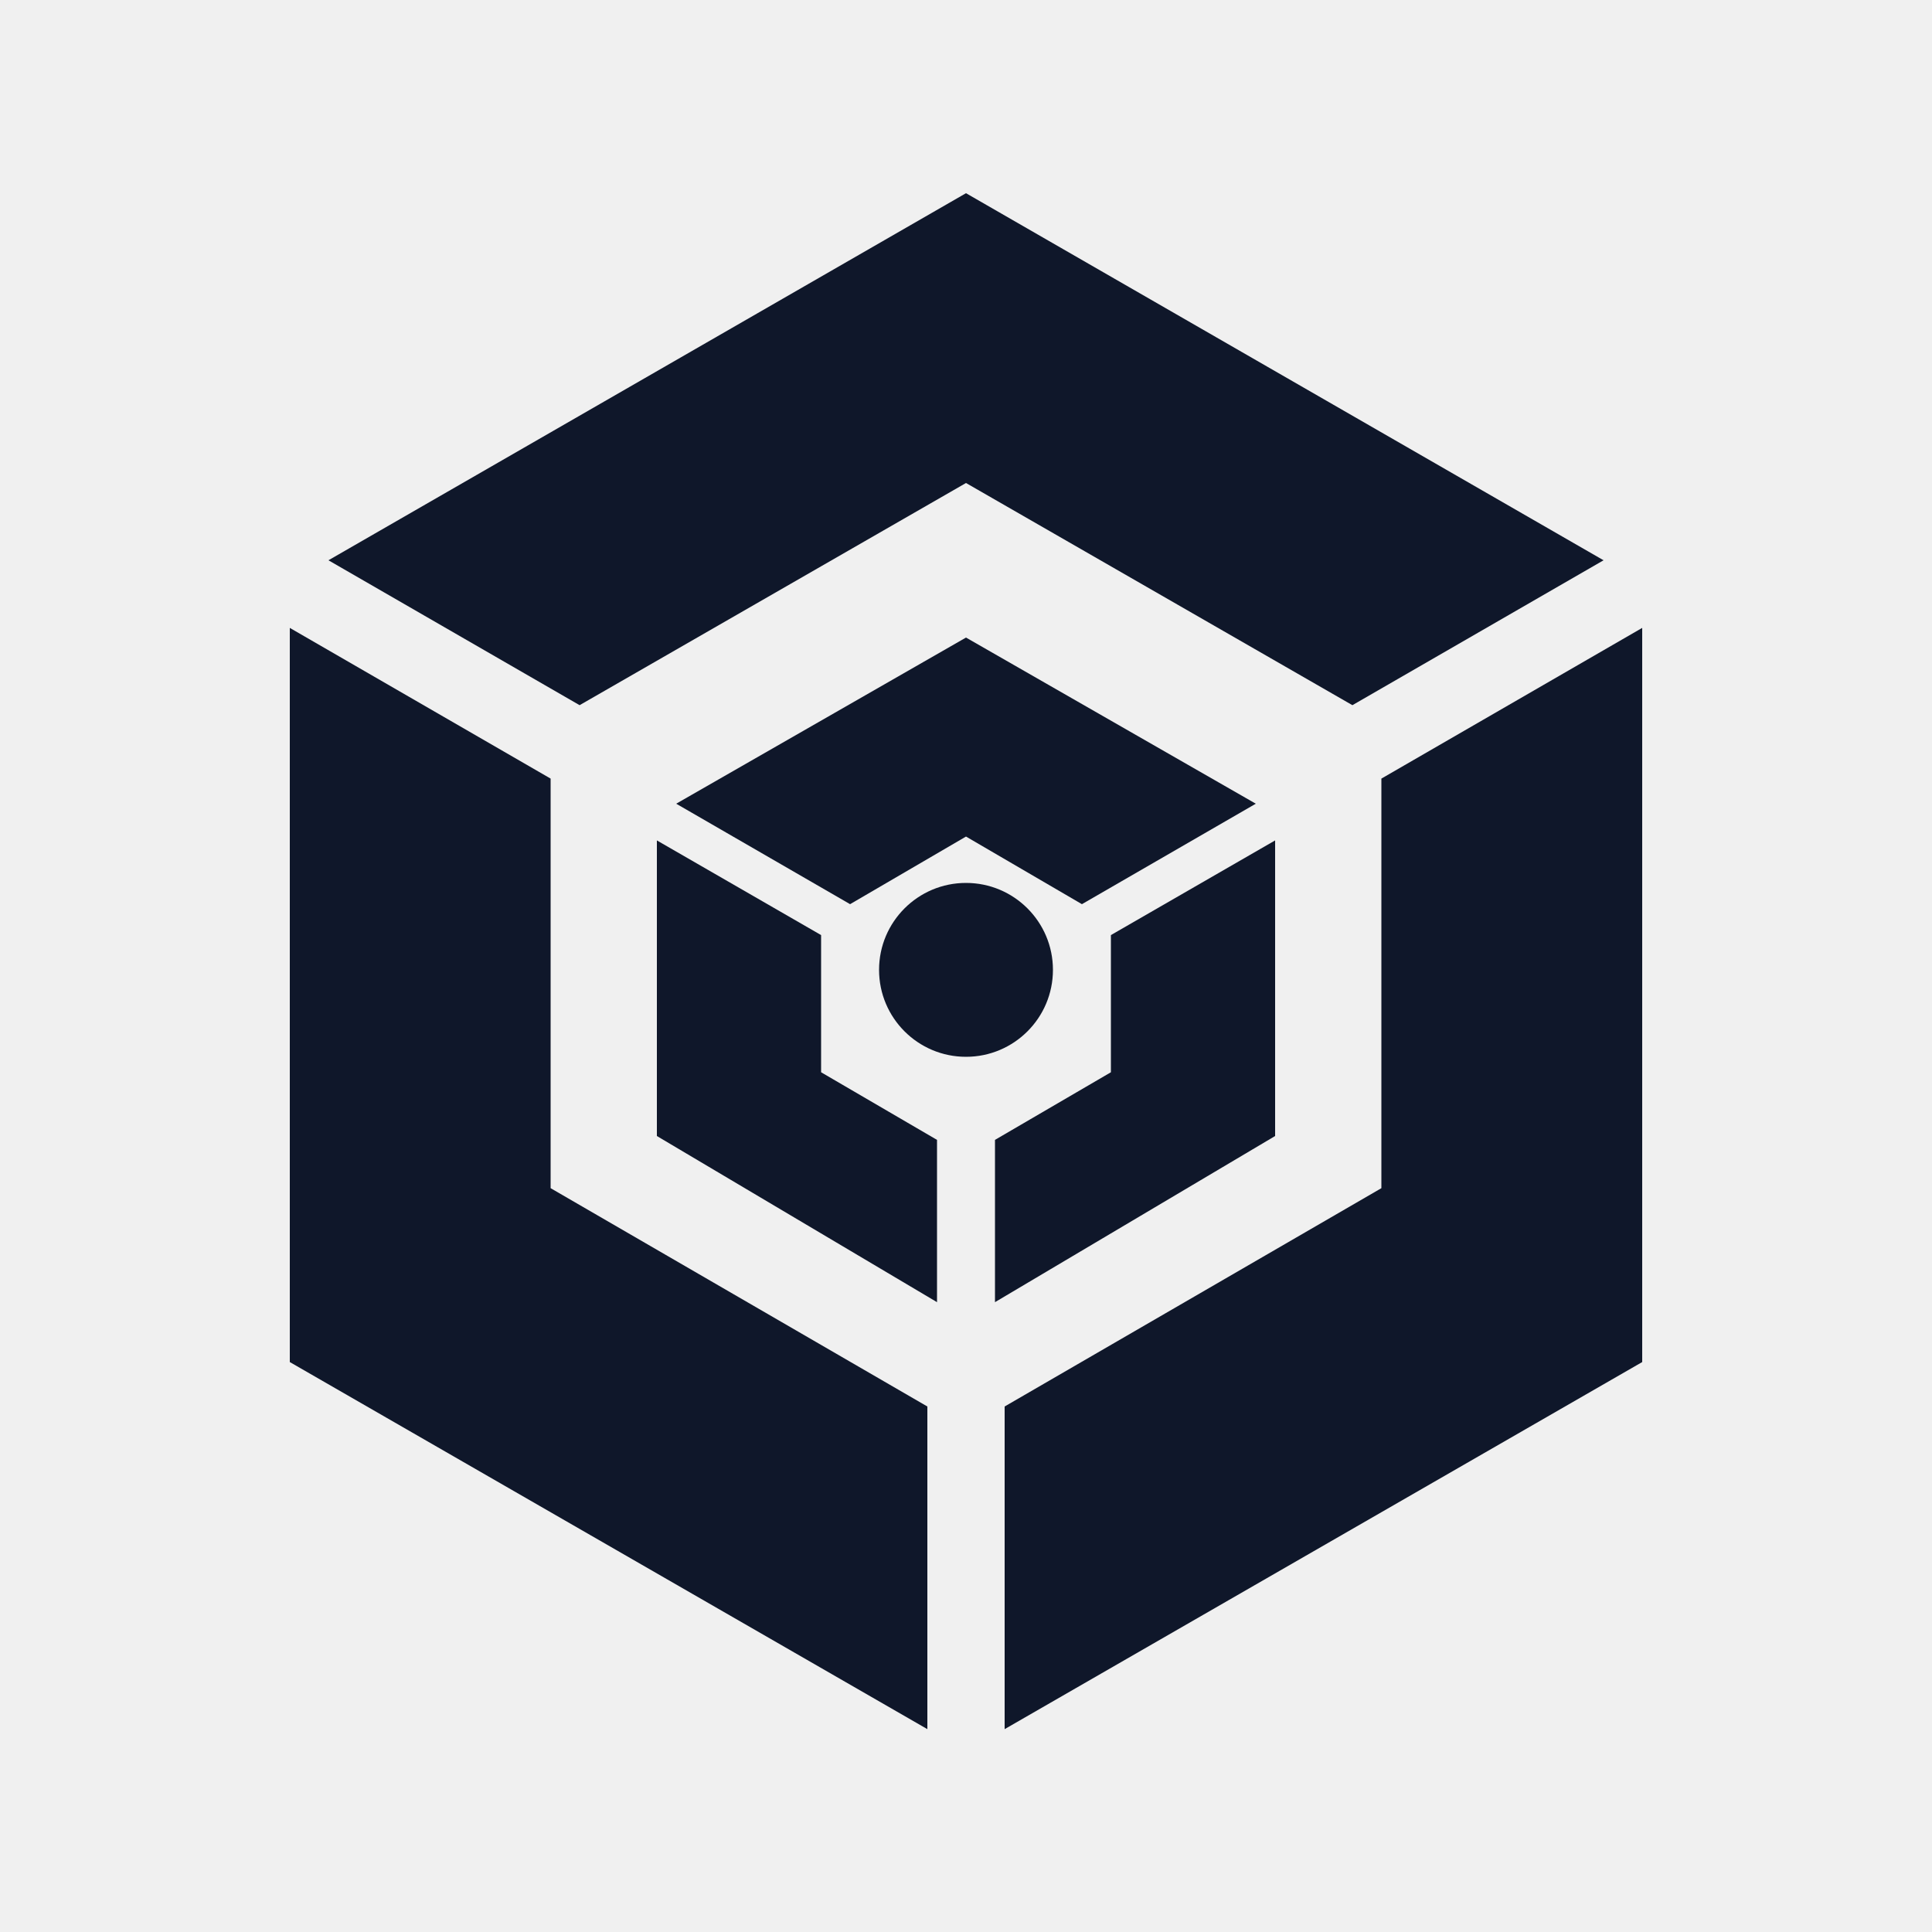
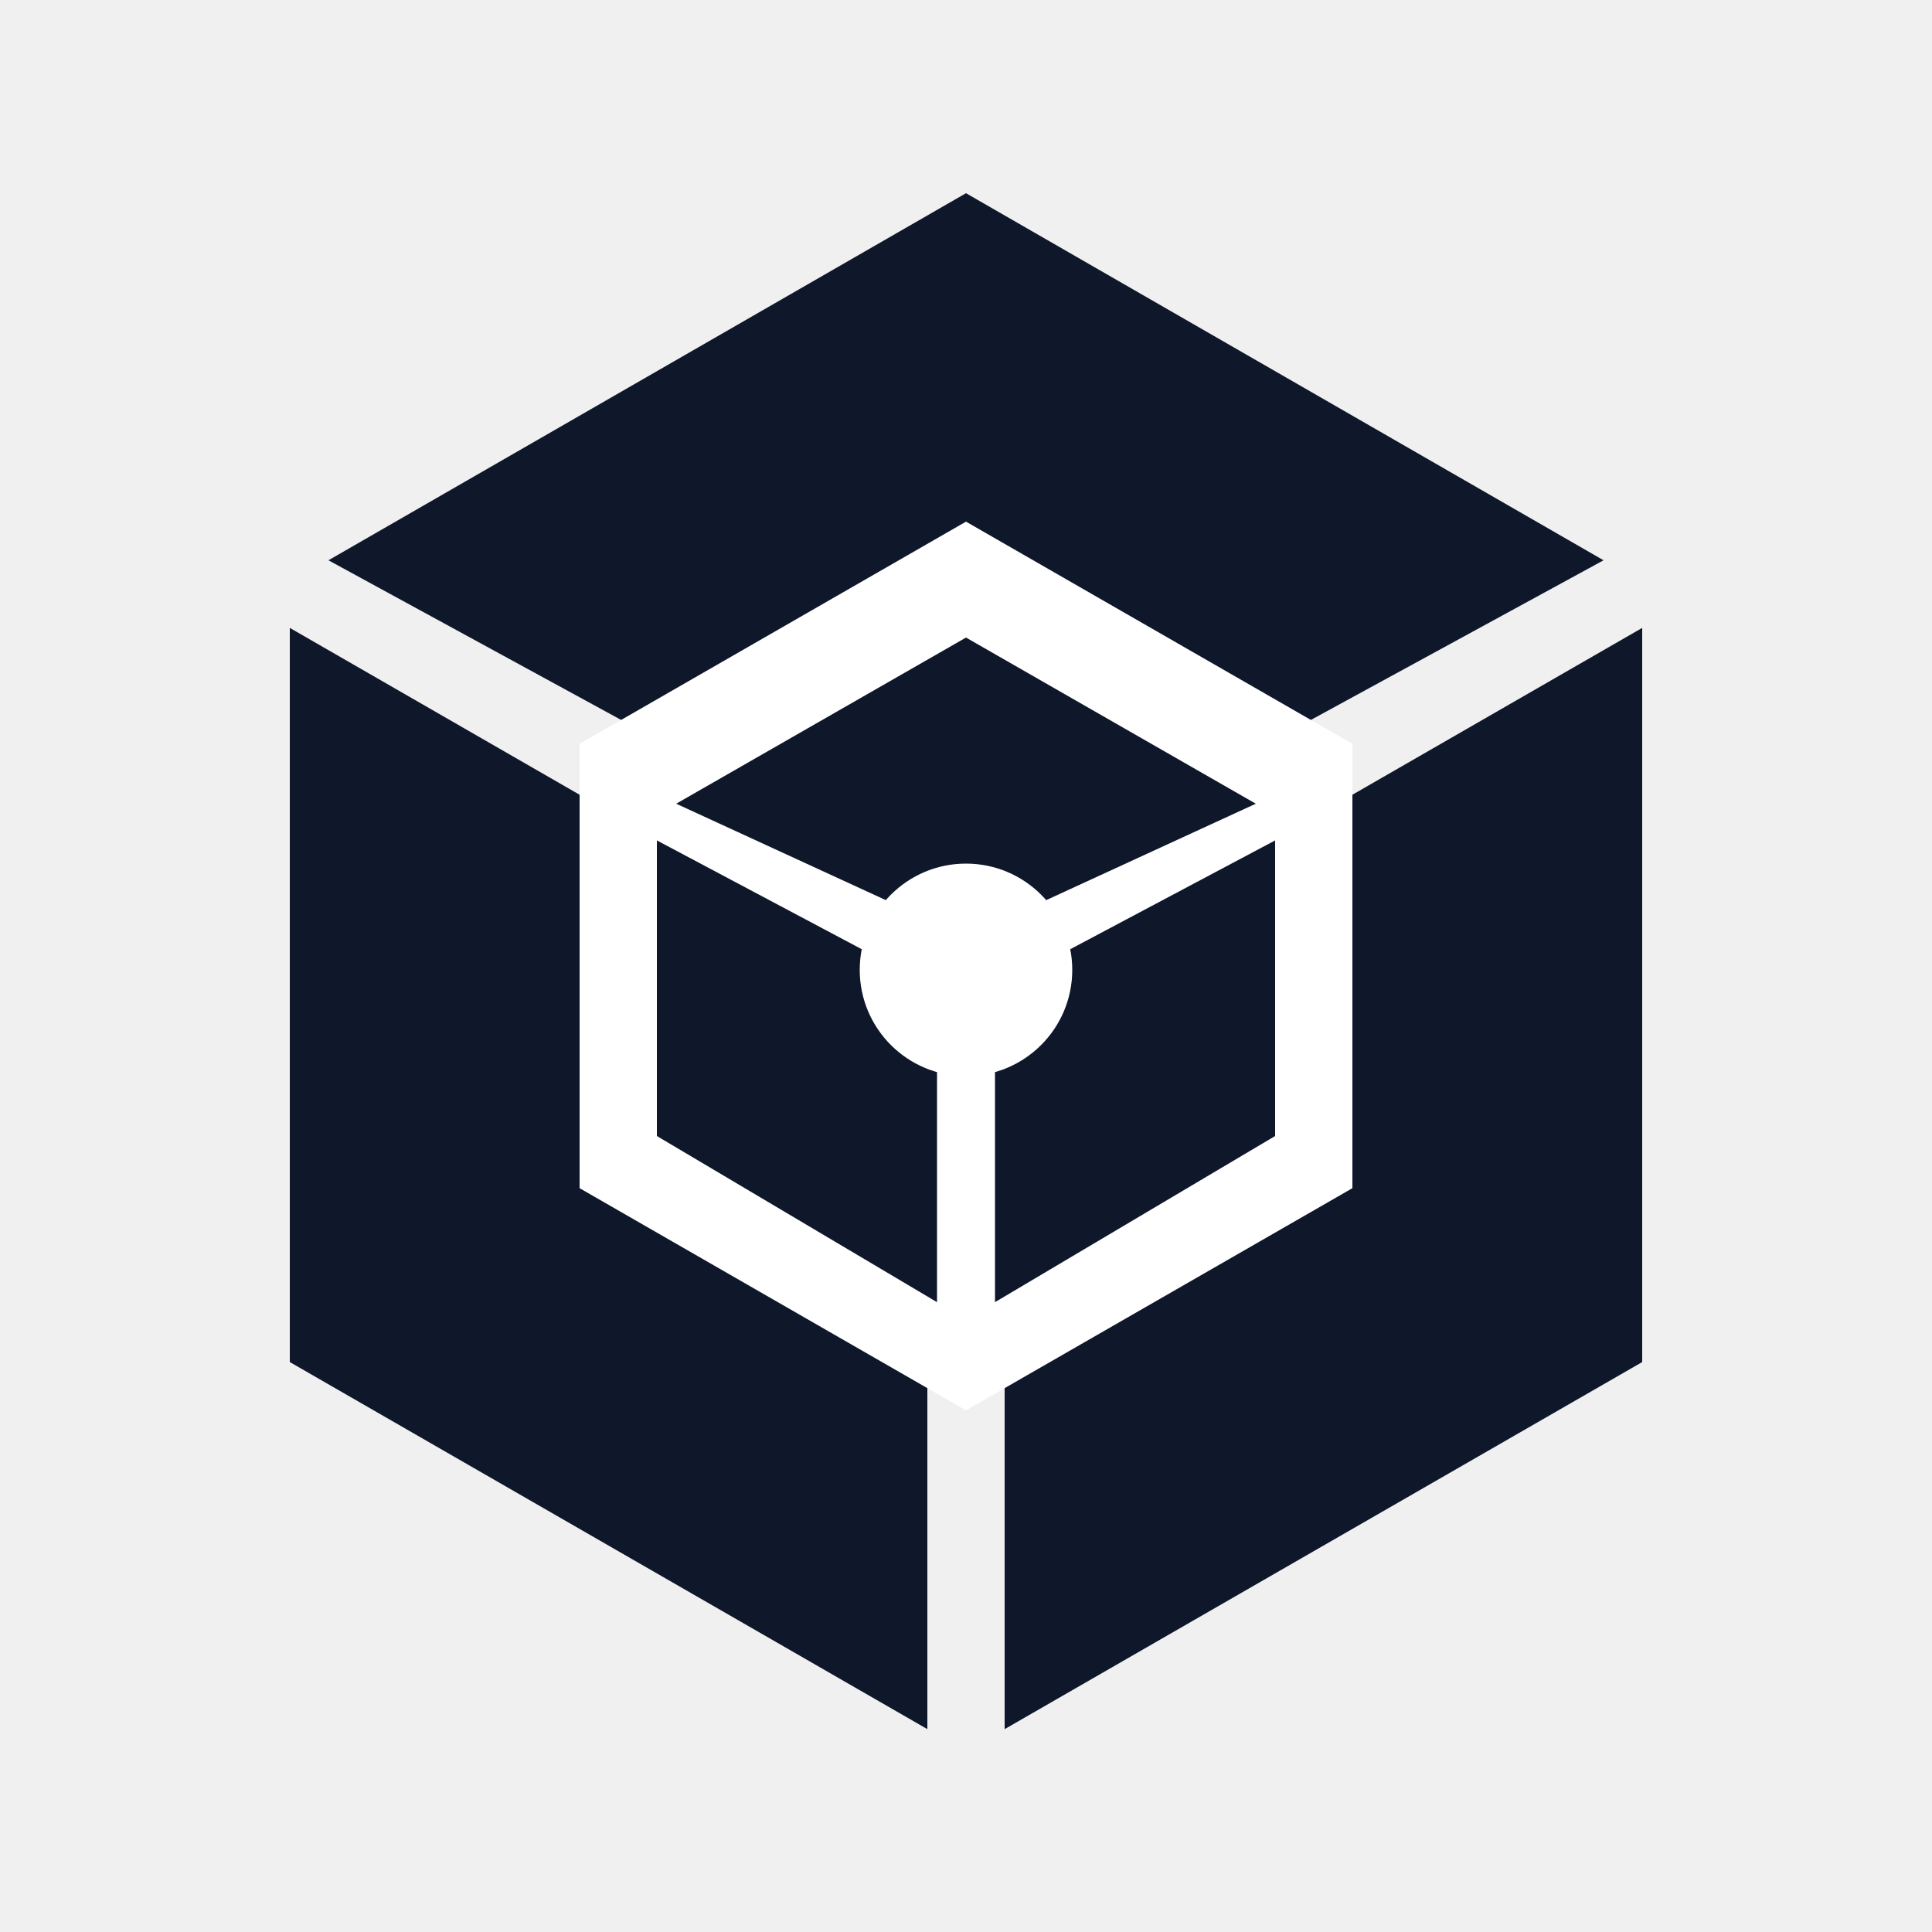
<svg xmlns="http://www.w3.org/2000/svg" width="100" height="100" viewBox="0 0 100 100" fill="none">
-   <polygon points="50,10 83,29 70,36.5 50,25 30,36.5 17,29" fill="#0F172A" />
-   <polygon points="15,32.5 28.5,40.3 28.5,61.5 48,72.8 48,89.5 15,70.5" fill="#0F172A" />
-   <polygon points="85,32.5 85,70.5 52,89.5 52,72.8 71.5,61.5 71.5,40.3" fill="#0F172A" />
-   <polygon points="50,33 65,41.6 56,46.8 50,43.3 44,46.8 35,41.6" fill="#0F172A" />
-   <polygon points="34,43.5 42.5,48.4 42.5,55.5 48.5,59 48.5,67.4 34,58.8" fill="#0F172A" />
-   <polygon points="66,43.5 66,58.8 51.5,67.4 51.5,59 57.5,55.5 57.5,48.4" fill="#0F172A" />
-   <circle cx="50" cy="50.2" r="4.5" fill="#0F172A" />
+   <polygon points="50,10 83,29 50,47 17,29" fill="#0F172A" />
+   <polygon points="15,32.5 48,51.5 48,89.5 15,70.5" fill="#0F172A" />
+   <polygon points="85,32.5 85,70.5 52,89.5 52,51.5" fill="#0F172A" />
+   <polygon points="50,27 70,38.5 70,61.5 50,73 30,61.5 30,38.5" fill="#FFFFFF" />
+   <polygon points="50,33 65,41.6 50,48.5 35,41.6" fill="#0F172A" />
+   <polygon points="34,43.5 48.5,51.2 48.5,67.4 34,58.8" fill="#0F172A" />
+   <polygon points="66,43.5 66,58.8 51.5,67.4 51.5,51.2" fill="#0F172A" />
+   <circle cx="50" cy="50.2" r="5.5" fill="#FFFFFF" />
</svg>
